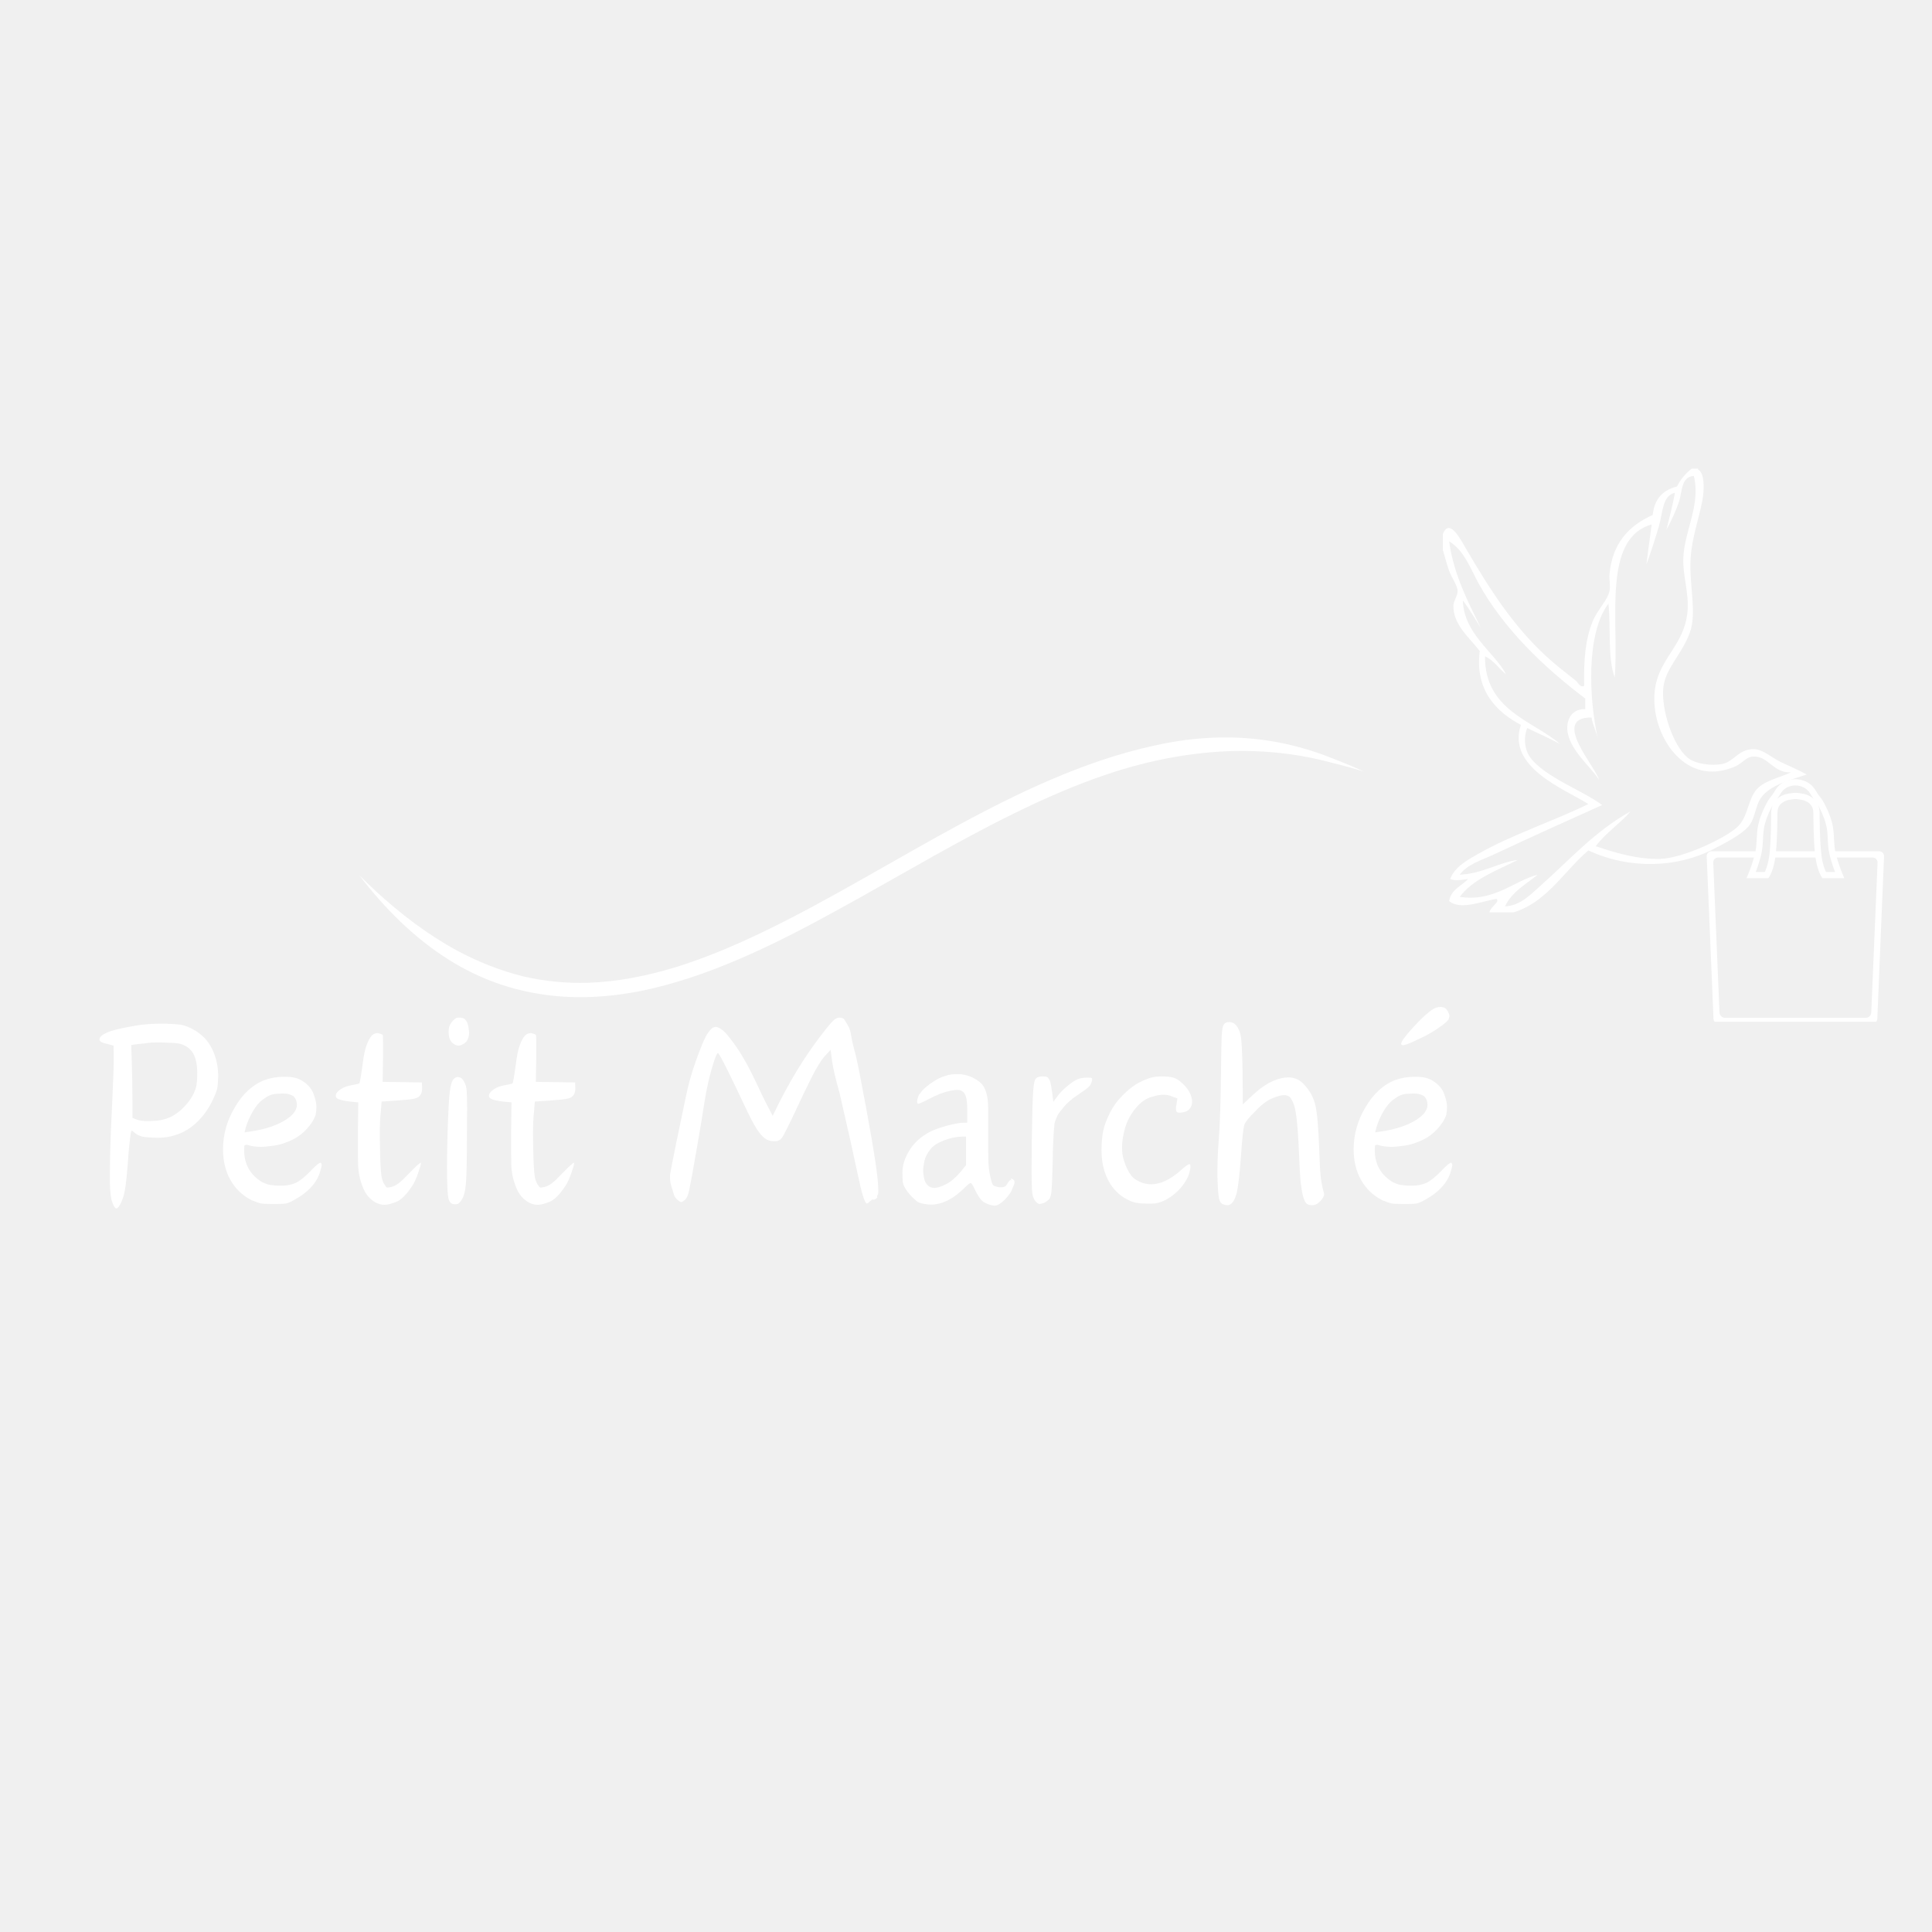
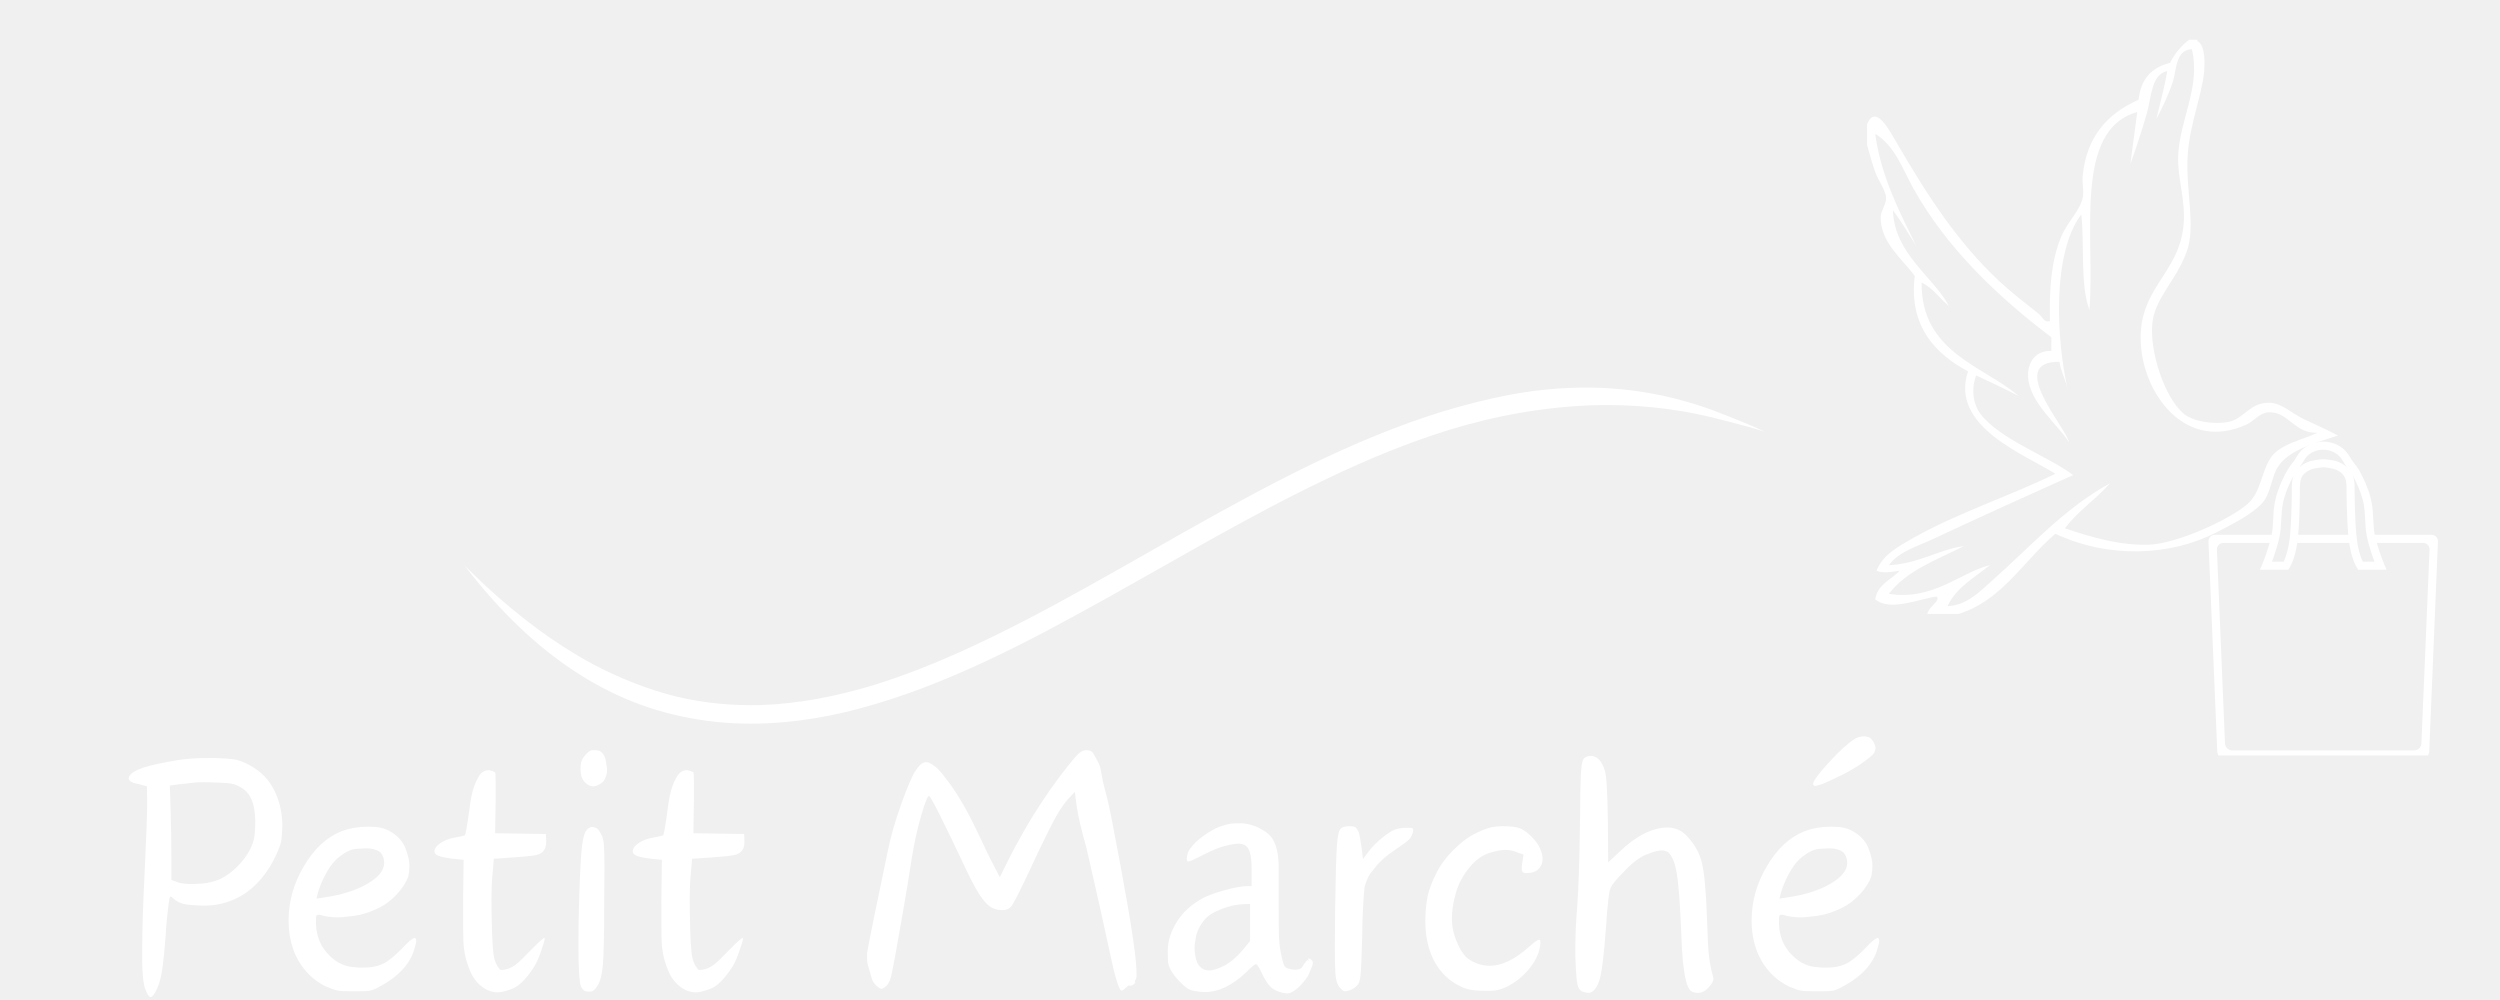
- <svg xmlns="http://www.w3.org/2000/svg" width="200" zoomAndPan="magnify" viewBox="0 0 150 150" height="200" preserveAspectRatio="xMidYMid meet" version="1.0">
+ <svg xmlns="http://www.w3.org/2000/svg" width="200" zoomAndPan="magnify" viewBox="0 59 150 10" height="80" preserveAspectRatio="xMidYMid meet" version="1.0">
  <defs>
    <g />
    <clipPath id="f75101db6e">
      <path d="M 112.023 36.293 L 140.285 36.293 L 140.285 70.836 L 112.023 70.836 Z M 112.023 36.293 " clip-rule="nonzero" />
    </clipPath>
    <clipPath id="46196d7702">
      <path d="M 132.5 60.488 L 146.629 60.488 L 146.629 79.328 L 132.5 79.328 Z M 132.5 60.488 " clip-rule="nonzero" />
    </clipPath>
    <clipPath id="4b62b0c0ef">
      <path d="M 27 57 L 106 57 L 106 78 L 27 78 Z M 27 57 " clip-rule="nonzero" />
    </clipPath>
    <clipPath id="4627935089">
      <path d="M 28.926 79.512 L 27.242 64.691 L 106.027 55.742 L 107.711 70.562 Z M 28.926 79.512 " clip-rule="nonzero" />
    </clipPath>
    <clipPath id="7075d4b9eb">
      <path d="M 28.926 79.512 L 27.242 64.691 L 106.027 55.742 L 107.711 70.562 Z M 28.926 79.512 " clip-rule="nonzero" />
    </clipPath>
  </defs>
  <g clip-path="url(#f75101db6e)">
    <path fill="#ffffff" d="M 131.348 36.383 C 131.512 36.383 131.676 36.383 131.84 36.383 C 131.84 36.41 131.84 36.438 131.84 36.465 C 132.219 36.641 132.32 37.387 132.25 38.266 C 132.137 39.641 131.398 41.395 131.266 43.262 C 131.113 45.414 131.785 47.559 131.184 49.156 C 130.539 50.875 129.289 51.891 129.137 53.414 C 128.973 55.066 129.859 57.844 131.02 58.82 C 131.586 59.297 132.836 59.488 133.723 59.312 C 134.629 59.133 134.988 58.137 136.18 58.164 C 136.898 58.184 137.535 58.816 138.227 59.148 C 138.949 59.496 139.605 59.762 140.273 60.133 C 139.059 60.543 137.348 60.949 136.672 62.016 C 136.289 62.613 136.246 63.586 135.77 64.145 C 135.203 64.809 133.969 65.441 132.984 65.945 C 130.219 67.367 126.535 67.523 123.32 66.027 C 121.043 67.953 119.574 71.121 115.625 71.105 C 115.5 70.449 116.5 70.09 116.195 69.793 C 115.148 69.926 113.406 70.715 112.512 69.957 C 112.656 69.039 113.48 68.797 113.984 68.238 C 113.637 68.301 112.922 68.426 112.594 68.238 C 112.957 67.285 113.953 66.758 114.805 66.273 C 117.398 64.801 120.586 63.766 123.32 62.426 C 121.523 61.277 116.965 59.602 118.082 56.281 C 116.172 55.266 114.5 53.59 114.887 50.551 C 114.078 49.477 112.832 48.539 112.84 47.027 C 112.844 46.656 113.18 46.246 113.168 45.883 C 113.152 45.434 112.676 44.801 112.512 44.324 C 112.316 43.766 112.191 43.27 112.02 42.688 C 112.02 42.277 112.02 41.867 112.02 41.461 C 112.531 40.203 113.348 41.793 113.824 42.605 C 115.672 45.77 117.453 48.535 119.965 50.879 C 120.738 51.598 121.512 52.18 122.34 52.844 C 122.52 52.984 122.676 53.41 122.996 53.254 C 122.957 51.309 123.066 49.711 123.648 48.258 C 124.008 47.359 124.805 46.625 124.961 45.883 C 125.055 45.438 124.918 45.02 124.961 44.57 C 125.176 42.242 126.414 40.824 128.316 39.984 C 128.441 38.742 129.105 38.043 130.199 37.773 C 130.484 37.211 130.871 36.75 131.348 36.383 Z M 116.852 70.367 C 118.012 70.332 118.828 69.457 119.555 68.812 C 121.871 66.758 123.824 64.527 126.598 62.996 C 125.762 63.965 124.66 64.664 123.895 65.699 C 125.547 66.254 127.156 66.723 128.891 66.684 C 130.641 66.641 133.906 65.102 134.867 64.227 C 135.68 63.488 135.676 62.285 136.262 61.441 C 136.828 60.625 138.199 60.379 139.047 59.965 C 137.641 60.027 137.309 58.668 136.098 58.738 C 135.586 58.766 135.227 59.277 134.785 59.477 C 131.238 61.074 128.805 57.883 128.48 54.973 C 128.078 51.32 130.762 50.578 131.02 47.438 C 131.137 46.008 130.637 44.664 130.691 43.344 C 130.781 41.16 132.055 39.219 131.512 36.953 C 130.52 36.988 130.598 38.219 130.367 38.918 C 130.086 39.758 129.711 40.52 129.383 41.129 C 129.605 40.18 129.867 39.27 130.035 38.266 C 129.074 38.453 129.094 39.812 128.809 40.805 C 128.504 41.867 128.133 42.988 127.824 43.832 C 127.953 42.785 128.102 41.762 128.234 40.723 C 124.363 41.801 125.719 48.227 125.367 52.598 C 124.801 51.09 125.078 48.738 124.879 46.863 C 123.117 49.195 123.375 54.336 124.059 57.348 C 123.93 56.77 123.664 56.32 123.566 55.707 C 120.336 55.68 123.973 59.645 124.141 60.539 C 123.555 59.555 121.758 58.168 121.684 56.609 C 121.652 55.898 121.992 55.031 123.078 55.055 C 123.078 54.781 123.078 54.508 123.078 54.234 C 119.895 51.828 116.777 48.863 114.805 45.309 C 114.156 44.137 113.68 42.727 112.512 42.031 C 112.867 44.68 114.078 46.91 114.969 48.746 C 114.512 48.027 114.082 47.289 113.578 46.617 C 113.641 49.203 116.012 50.625 116.934 52.352 C 116.363 51.914 115.992 51.273 115.297 50.957 C 115.25 55.152 119.031 55.957 121.109 57.754 C 120.289 57.324 119.426 56.93 118.57 56.527 C 118.219 57.465 118.457 58.34 118.816 58.82 C 119.98 60.367 122.957 61.406 124.387 62.504 C 121.598 63.754 118.648 65.09 115.953 66.355 C 115.035 66.785 113.941 67.082 113.332 67.91 C 115.09 67.84 116.445 66.93 117.836 66.766 C 116.203 67.59 114.391 68.234 113.332 69.629 C 115.973 70.059 117.617 68.348 119.391 67.91 C 118.473 68.656 117.383 69.234 116.852 70.367 Z M 116.852 70.367 " fill-opacity="1" fill-rule="evenodd" />
  </g>
  <g clip-path="url(#46196d7702)">
    <path fill="#ffffff" d="M 145.285 78.602 C 145.277 78.836 145.086 79.023 144.852 79.023 L 133.938 79.023 C 133.703 79.023 133.508 78.836 133.5 78.602 L 133.016 66.973 C 133.004 66.758 133.18 66.578 133.395 66.578 L 136.176 66.578 C 136.051 67.023 135.902 67.449 135.738 67.848 L 135.598 68.184 L 137.293 68.184 L 137.363 68.07 C 137.43 67.969 137.488 67.855 137.543 67.719 C 137.688 67.355 137.777 66.969 137.832 66.578 L 140.953 66.578 C 141.012 66.969 141.098 67.355 141.246 67.719 C 141.301 67.855 141.359 67.973 141.422 68.07 L 141.492 68.184 L 143.191 68.184 L 143.051 67.848 C 142.891 67.465 142.746 67.055 142.625 66.629 C 142.621 66.609 142.613 66.594 142.609 66.578 L 145.391 66.578 C 145.609 66.578 145.781 66.758 145.773 66.973 Z M 136.629 66.762 C 136.645 66.703 136.664 66.641 136.68 66.578 C 136.723 66.426 136.762 66.262 136.793 66.09 C 136.812 65.977 136.828 65.863 136.84 65.746 C 136.855 65.562 136.867 65.375 136.875 65.191 C 136.891 64.891 136.906 64.602 136.953 64.32 C 137.035 63.82 137.227 63.285 137.539 62.68 C 137.562 62.637 137.586 62.59 137.617 62.539 C 137.504 62.828 137.508 63.141 137.508 63.426 C 137.508 63.473 137.508 63.516 137.508 63.562 C 137.504 64.172 137.488 64.668 137.469 65.113 L 137.465 65.156 C 137.449 65.465 137.434 65.781 137.406 66.09 C 137.391 66.254 137.371 66.418 137.344 66.578 C 137.293 66.91 137.211 67.234 137.09 67.539 C 137.066 67.598 137.043 67.648 137.02 67.699 L 136.32 67.699 C 136.434 67.398 136.535 67.086 136.629 66.762 Z M 137.949 65.18 L 137.953 65.141 C 137.977 64.684 137.988 64.184 137.992 63.566 C 137.992 63.52 137.992 63.469 137.992 63.422 C 137.992 63.098 137.992 62.789 138.148 62.555 C 138.277 62.359 138.504 62.211 138.785 62.125 C 138.863 62.105 139.246 62.039 139.344 62.039 L 139.348 62.039 C 139.379 62.043 139.41 62.043 139.438 62.039 C 139.52 62.035 139.918 62.105 140.004 62.125 C 140.168 62.176 140.465 62.293 140.637 62.555 C 140.797 62.789 140.793 63.098 140.793 63.422 L 140.793 63.566 C 140.801 64.203 140.812 64.688 140.836 65.141 L 140.836 65.176 C 140.852 65.469 140.867 65.777 140.895 66.09 L 137.891 66.09 C 137.922 65.781 137.938 65.473 137.949 65.18 Z M 138.246 61.613 C 138.629 60.961 139.352 60.98 139.383 60.984 L 139.406 60.984 C 139.414 60.984 140.152 60.953 140.543 61.613 C 140.633 61.77 140.723 61.902 140.809 62.02 C 140.625 61.859 140.398 61.734 140.137 61.656 C 140.094 61.645 139.629 61.555 139.438 61.555 C 139.426 61.555 139.414 61.555 139.406 61.555 C 139.398 61.559 139.391 61.559 139.379 61.555 C 139.211 61.547 138.695 61.645 138.652 61.656 C 138.391 61.734 138.16 61.859 137.98 62.02 C 138.066 61.902 138.152 61.77 138.246 61.613 Z M 141.246 62.68 C 141.559 63.285 141.75 63.824 141.836 64.32 C 141.883 64.602 141.895 64.891 141.91 65.191 C 141.922 65.375 141.93 65.562 141.945 65.746 C 141.957 65.863 141.973 65.977 141.996 66.09 C 142.027 66.262 142.066 66.426 142.105 66.578 C 142.125 66.641 142.141 66.703 142.156 66.762 C 142.25 67.086 142.355 67.398 142.469 67.699 L 141.77 67.699 C 141.742 67.648 141.719 67.598 141.695 67.539 C 141.574 67.234 141.496 66.91 141.441 66.578 C 141.418 66.418 141.398 66.254 141.383 66.09 C 141.352 65.781 141.336 65.465 141.32 65.152 L 141.32 65.113 C 141.297 64.672 141.285 64.191 141.277 63.562 L 141.277 63.422 C 141.281 63.141 141.281 62.828 141.172 62.535 C 141.199 62.586 141.223 62.637 141.246 62.68 Z M 145.898 66.09 L 142.488 66.09 C 142.465 65.965 142.441 65.832 142.43 65.703 C 142.414 65.527 142.406 65.344 142.395 65.168 C 142.383 64.863 142.367 64.551 142.312 64.238 C 142.223 63.691 142.016 63.109 141.68 62.457 C 141.59 62.281 141.465 62.055 141.297 61.859 C 141.188 61.727 141.082 61.57 140.961 61.367 C 140.449 60.5 139.516 60.496 139.395 60.5 C 139.27 60.496 138.34 60.5 137.824 61.367 C 137.707 61.57 137.602 61.727 137.488 61.859 C 137.32 62.062 137.191 62.297 137.105 62.461 C 136.773 63.109 136.566 63.691 136.473 64.238 C 136.422 64.551 136.406 64.863 136.391 65.168 C 136.383 65.344 136.371 65.527 136.355 65.703 C 136.344 65.832 136.324 65.965 136.297 66.09 L 132.891 66.09 C 132.672 66.09 132.5 66.273 132.508 66.488 L 133.035 79.09 C 133.043 79.324 133.238 79.508 133.473 79.508 L 145.316 79.508 C 145.551 79.508 145.742 79.324 145.754 79.09 L 146.277 66.488 C 146.289 66.273 146.113 66.09 145.898 66.09 " fill-opacity="1" fill-rule="nonzero" />
  </g>
  <g clip-path="url(#4b62b0c0ef)">
    <g clip-path="url(#4627935089)">
      <g clip-path="url(#7075d4b9eb)">
        <path fill="#ffffff" d="M 95.516 58.316 C 95.543 58.316 95.574 58.312 95.605 58.312 C 95.574 58.312 95.543 58.316 95.516 58.316 M 27.898 67.961 C 29.848 70.508 32.145 72.824 34.875 74.531 C 36.031 75.254 37.262 75.863 38.547 76.32 C 39.758 76.754 41.02 77.051 42.289 77.23 C 44.77 77.582 47.309 77.422 49.758 76.938 C 51.043 76.68 52.305 76.328 53.551 75.922 C 54.82 75.512 56.062 75.027 57.289 74.504 C 59.875 73.402 62.375 72.105 64.836 70.754 C 67.402 69.352 69.934 67.887 72.484 66.461 C 74.859 65.137 77.25 63.848 79.707 62.68 C 82.043 61.566 84.445 60.57 86.918 59.801 C 88.328 59.371 89.762 59.02 91.215 58.77 C 92.672 58.516 94.148 58.363 95.625 58.312 C 97.977 58.25 100.328 58.473 102.613 59.016 C 102.598 59.012 102.578 59.008 102.562 59.004 C 103.031 59.117 103.5 59.242 103.973 59.363 C 104.609 59.527 105.25 59.699 105.879 59.906 C 105.371 59.656 104.852 59.438 104.328 59.227 C 103.848 59.035 103.363 58.84 102.879 58.656 C 102.215 58.406 101.535 58.191 100.852 58.008 C 99.512 57.645 98.145 57.414 96.762 57.312 C 95.391 57.211 94.004 57.246 92.637 57.387 C 91.281 57.527 89.938 57.793 88.617 58.121 C 85.867 58.801 83.203 59.801 80.621 60.957 C 77.965 62.148 75.387 63.512 72.84 64.922 C 70.277 66.344 67.746 67.816 65.184 69.242 C 62.715 70.613 60.215 71.941 57.637 73.105 C 55.957 73.859 54.242 74.535 52.484 75.086 C 50.254 75.766 47.957 76.227 45.621 76.305 C 43.941 76.348 42.258 76.188 40.621 75.805 C 38.84 75.363 37.125 74.676 35.508 73.816 C 33.188 72.555 31.078 70.941 29.137 69.152 C 28.719 68.762 28.309 68.363 27.902 67.961 L 27.898 67.961 " fill-opacity="1" fill-rule="nonzero" />
      </g>
    </g>
  </g>
  <g fill="#ffffff" fill-opacity="1">
    <g transform="translate(5.720431, 95.36916)">
      <g>
        <path d="M 4.969 -15.766 C 5.5 -15.848 6.113 -15.891 6.812 -15.891 C 6.926 -15.891 7.039 -15.891 7.156 -15.891 C 7.707 -15.867 8.086 -15.844 8.297 -15.812 C 8.504 -15.781 8.723 -15.711 8.953 -15.609 C 9.711 -15.266 10.27 -14.781 10.625 -14.156 C 10.988 -13.531 11.188 -12.801 11.219 -11.969 C 11.219 -11.906 11.219 -11.832 11.219 -11.75 C 11.207 -11.344 11.18 -11.047 11.141 -10.859 C 11.109 -10.68 11.004 -10.406 10.828 -10.031 C 10.504 -9.332 10.086 -8.738 9.578 -8.25 C 9.078 -7.77 8.508 -7.43 7.875 -7.234 C 7.457 -7.098 7.004 -7.031 6.516 -7.031 C 6.359 -7.031 6.07 -7.047 5.656 -7.078 C 5.238 -7.109 4.906 -7.242 4.656 -7.484 C 4.594 -7.547 4.547 -7.578 4.516 -7.578 C 4.516 -7.578 4.504 -7.57 4.484 -7.562 C 4.43 -7.508 4.348 -6.844 4.234 -5.562 C 4.234 -5.508 4.234 -5.469 4.234 -5.438 C 4.148 -4.289 4.066 -3.484 3.984 -3.016 C 3.922 -2.629 3.816 -2.285 3.672 -1.984 C 3.535 -1.691 3.414 -1.547 3.312 -1.547 C 3.219 -1.547 3.113 -1.703 3 -2.016 C 2.895 -2.266 2.832 -2.766 2.812 -3.516 C 2.812 -3.766 2.812 -4.039 2.812 -4.344 C 2.812 -5.551 2.863 -7.195 2.969 -9.281 C 3.062 -11.238 3.109 -12.523 3.109 -13.141 C 3.109 -13.223 3.109 -13.297 3.109 -13.359 L 3.094 -14.188 L 2.641 -14.312 C 2.336 -14.375 2.156 -14.438 2.094 -14.5 C 2.031 -14.562 2 -14.613 2 -14.656 C 2 -14.707 2.016 -14.758 2.047 -14.812 C 2.16 -15 2.438 -15.164 2.875 -15.312 C 3.32 -15.457 4.02 -15.609 4.969 -15.766 Z M 8.328 -14.312 C 8.18 -14.363 7.891 -14.395 7.453 -14.406 C 7.023 -14.426 6.719 -14.438 6.531 -14.438 C 6.188 -14.438 5.922 -14.422 5.734 -14.391 C 5.617 -14.367 5.379 -14.344 5.016 -14.312 L 4.469 -14.234 L 4.516 -12.766 C 4.547 -11.703 4.562 -10.754 4.562 -9.922 L 4.562 -8.578 L 4.969 -8.422 C 5.176 -8.359 5.441 -8.328 5.766 -8.328 C 5.891 -8.328 6.117 -8.336 6.453 -8.359 C 6.785 -8.391 7.129 -8.477 7.484 -8.625 C 7.941 -8.844 8.363 -9.176 8.75 -9.625 C 9.133 -10.07 9.383 -10.52 9.5 -10.969 C 9.562 -11.188 9.594 -11.578 9.594 -12.141 C 9.582 -12.754 9.477 -13.234 9.281 -13.578 C 9.082 -13.922 8.766 -14.164 8.328 -14.312 Z M 8.328 -14.312 " />
      </g>
    </g>
  </g>
  <g fill="#ffffff" fill-opacity="1">
    <g transform="translate(16.26892, 95.36916)">
      <g>
        <path d="M 4.234 -11.5 C 4.703 -11.676 5.211 -11.766 5.766 -11.766 C 6.211 -11.766 6.523 -11.734 6.703 -11.672 C 6.891 -11.617 7.07 -11.535 7.25 -11.422 C 7.664 -11.148 7.941 -10.816 8.078 -10.422 C 8.223 -10.035 8.297 -9.703 8.297 -9.422 C 8.297 -9.211 8.273 -9.004 8.234 -8.797 C 8.117 -8.453 7.895 -8.098 7.562 -7.734 C 7.238 -7.379 6.879 -7.102 6.484 -6.906 C 5.953 -6.645 5.457 -6.484 5 -6.422 C 4.539 -6.359 4.203 -6.328 3.984 -6.328 C 3.586 -6.328 3.234 -6.379 2.922 -6.484 C 2.891 -6.484 2.863 -6.484 2.844 -6.484 C 2.789 -6.484 2.75 -6.469 2.719 -6.438 C 2.695 -6.406 2.688 -6.281 2.688 -6.062 C 2.688 -5.531 2.801 -5.055 3.031 -4.641 C 3.27 -4.223 3.609 -3.879 4.047 -3.609 C 4.223 -3.516 4.395 -3.445 4.562 -3.406 C 4.727 -3.363 4.969 -3.332 5.281 -3.312 C 5.383 -3.312 5.477 -3.312 5.562 -3.312 C 5.988 -3.312 6.363 -3.383 6.688 -3.531 C 7.02 -3.688 7.414 -4.004 7.875 -4.484 C 8.258 -4.891 8.508 -5.094 8.625 -5.094 C 8.656 -5.094 8.672 -5.07 8.672 -5.031 C 8.691 -5 8.703 -4.969 8.703 -4.938 C 8.703 -4.82 8.672 -4.672 8.609 -4.484 C 8.367 -3.555 7.648 -2.773 6.453 -2.141 C 6.242 -2.023 6.055 -1.953 5.891 -1.922 C 5.723 -1.898 5.406 -1.891 4.938 -1.891 C 4.457 -1.891 4.133 -1.906 3.969 -1.938 C 3.801 -1.977 3.566 -2.062 3.266 -2.188 C 2.566 -2.539 2.02 -3.062 1.625 -3.75 C 1.238 -4.438 1.047 -5.234 1.047 -6.141 C 1.047 -7.285 1.352 -8.375 1.969 -9.406 C 2.582 -10.445 3.336 -11.145 4.234 -11.5 Z M 6.562 -10.219 C 6.363 -10.383 6.07 -10.469 5.688 -10.469 C 5.602 -10.469 5.41 -10.457 5.109 -10.438 C 4.805 -10.414 4.484 -10.27 4.141 -10 C 3.859 -9.801 3.598 -9.492 3.359 -9.078 C 3.117 -8.66 2.938 -8.242 2.812 -7.828 L 2.719 -7.453 L 3.234 -7.531 C 4.234 -7.676 5.07 -7.941 5.75 -8.328 C 6.438 -8.723 6.781 -9.145 6.781 -9.594 C 6.781 -9.844 6.707 -10.051 6.562 -10.219 Z M 6.562 -10.219 " />
      </g>
    </g>
  </g>
  <g fill="#ffffff" fill-opacity="1">
    <g transform="translate(25.7702, 95.36916)">
      <g>
        <path d="M 3.094 -14.969 C 3.227 -15.094 3.367 -15.156 3.516 -15.156 C 3.535 -15.156 3.562 -15.156 3.594 -15.156 C 3.77 -15.113 3.883 -15.07 3.938 -15.031 C 3.957 -15 3.969 -14.812 3.969 -14.469 C 3.969 -14.133 3.969 -13.742 3.969 -13.297 L 3.938 -11.375 L 6.984 -11.328 L 7 -10.953 C 7 -10.91 7 -10.875 7 -10.844 C 7 -10.426 6.812 -10.172 6.438 -10.078 C 6.238 -10.023 5.766 -9.973 5.016 -9.922 L 3.859 -9.844 L 3.797 -9.078 C 3.742 -8.641 3.719 -8.055 3.719 -7.328 C 3.719 -6.961 3.727 -6.344 3.75 -5.469 C 3.781 -4.602 3.828 -4.062 3.891 -3.844 C 3.953 -3.625 4.035 -3.445 4.141 -3.312 C 4.191 -3.227 4.238 -3.18 4.281 -3.172 C 4.32 -3.172 4.344 -3.172 4.344 -3.172 C 4.426 -3.172 4.539 -3.191 4.688 -3.234 C 4.852 -3.285 5.023 -3.379 5.203 -3.516 C 5.391 -3.66 5.648 -3.91 5.984 -4.266 C 6.129 -4.41 6.27 -4.551 6.406 -4.688 C 6.539 -4.82 6.648 -4.922 6.734 -4.984 C 6.816 -5.055 6.863 -5.094 6.875 -5.094 L 6.906 -5.094 C 6.906 -5.07 6.906 -5.051 6.906 -5.031 C 6.906 -4.938 6.832 -4.688 6.688 -4.281 C 6.551 -3.883 6.41 -3.57 6.266 -3.344 C 5.797 -2.625 5.363 -2.191 4.969 -2.047 C 4.582 -1.898 4.289 -1.828 4.094 -1.828 C 3.758 -1.828 3.441 -1.941 3.141 -2.172 C 2.91 -2.348 2.719 -2.57 2.562 -2.844 C 2.414 -3.125 2.285 -3.473 2.172 -3.891 C 2.098 -4.191 2.051 -4.535 2.031 -4.922 C 2.02 -5.316 2.016 -6.117 2.016 -7.328 L 2.047 -9.781 L 1.391 -9.844 C 0.992 -9.895 0.711 -9.953 0.547 -10.016 C 0.379 -10.086 0.297 -10.176 0.297 -10.281 C 0.297 -10.457 0.422 -10.629 0.672 -10.797 C 0.922 -10.961 1.223 -11.07 1.578 -11.125 C 1.859 -11.176 2.039 -11.219 2.125 -11.25 C 2.164 -11.301 2.25 -11.773 2.375 -12.672 C 2.457 -13.367 2.562 -13.883 2.688 -14.219 C 2.812 -14.551 2.945 -14.801 3.094 -14.969 Z M 3.094 -14.969 " />
      </g>
    </g>
  </g>
  <g fill="#ffffff" fill-opacity="1">
    <g transform="translate(33.25153, 95.36916)">
      <g>
        <path d="M 2.297 -16.359 C 2.348 -16.359 2.395 -16.359 2.438 -16.359 C 2.52 -16.359 2.598 -16.348 2.672 -16.328 C 2.754 -16.316 2.844 -16.25 2.938 -16.125 C 3.039 -16 3.109 -15.77 3.141 -15.438 C 3.16 -15.352 3.172 -15.27 3.172 -15.188 C 3.172 -15.02 3.145 -14.879 3.094 -14.766 C 3.031 -14.547 2.895 -14.391 2.688 -14.297 C 2.562 -14.223 2.445 -14.188 2.344 -14.188 C 2.32 -14.188 2.285 -14.191 2.234 -14.203 C 2.191 -14.211 2.156 -14.223 2.125 -14.234 C 2 -14.285 1.883 -14.375 1.781 -14.5 C 1.688 -14.625 1.629 -14.758 1.609 -14.906 C 1.586 -15.062 1.578 -15.18 1.578 -15.266 C 1.578 -15.398 1.594 -15.531 1.625 -15.656 C 1.676 -15.812 1.773 -15.969 1.922 -16.125 C 2.066 -16.281 2.191 -16.359 2.297 -16.359 Z M 1.969 -11.594 C 2.07 -11.695 2.18 -11.75 2.297 -11.75 C 2.328 -11.75 2.391 -11.734 2.484 -11.703 C 2.586 -11.68 2.695 -11.555 2.812 -11.328 C 2.914 -11.141 2.973 -10.906 2.984 -10.625 C 3.004 -10.344 3.016 -9.91 3.016 -9.328 C 3.016 -8.723 3.008 -8 3 -7.156 C 3 -5.312 2.973 -4.082 2.922 -3.469 C 2.867 -2.852 2.75 -2.422 2.562 -2.172 C 2.438 -1.984 2.316 -1.883 2.203 -1.875 C 2.098 -1.875 2.035 -1.875 2.016 -1.875 C 1.848 -1.875 1.719 -1.961 1.625 -2.141 C 1.508 -2.359 1.453 -3.234 1.453 -4.766 C 1.453 -5.516 1.469 -6.422 1.5 -7.484 C 1.551 -9.078 1.609 -10.125 1.672 -10.625 C 1.734 -11.125 1.832 -11.445 1.969 -11.594 Z M 1.969 -11.594 " />
      </g>
    </g>
  </g>
  <g fill="#ffffff" fill-opacity="1">
    <g transform="translate(37.66551, 95.36916)">
      <g>
        <path d="M 3.094 -14.969 C 3.227 -15.094 3.367 -15.156 3.516 -15.156 C 3.535 -15.156 3.562 -15.156 3.594 -15.156 C 3.77 -15.113 3.883 -15.07 3.938 -15.031 C 3.957 -15 3.969 -14.812 3.969 -14.469 C 3.969 -14.133 3.969 -13.742 3.969 -13.297 L 3.938 -11.375 L 6.984 -11.328 L 7 -10.953 C 7 -10.91 7 -10.875 7 -10.844 C 7 -10.426 6.812 -10.172 6.438 -10.078 C 6.238 -10.023 5.766 -9.973 5.016 -9.922 L 3.859 -9.844 L 3.797 -9.078 C 3.742 -8.641 3.719 -8.055 3.719 -7.328 C 3.719 -6.961 3.727 -6.344 3.75 -5.469 C 3.781 -4.602 3.828 -4.062 3.891 -3.844 C 3.953 -3.625 4.035 -3.445 4.141 -3.312 C 4.191 -3.227 4.238 -3.18 4.281 -3.172 C 4.32 -3.172 4.344 -3.172 4.344 -3.172 C 4.426 -3.172 4.539 -3.191 4.688 -3.234 C 4.852 -3.285 5.023 -3.379 5.203 -3.516 C 5.391 -3.66 5.648 -3.91 5.984 -4.266 C 6.129 -4.41 6.27 -4.551 6.406 -4.688 C 6.539 -4.82 6.648 -4.922 6.734 -4.984 C 6.816 -5.055 6.863 -5.094 6.875 -5.094 L 6.906 -5.094 C 6.906 -5.07 6.906 -5.051 6.906 -5.031 C 6.906 -4.938 6.832 -4.688 6.688 -4.281 C 6.551 -3.883 6.41 -3.57 6.266 -3.344 C 5.797 -2.625 5.363 -2.191 4.969 -2.047 C 4.582 -1.898 4.289 -1.828 4.094 -1.828 C 3.758 -1.828 3.441 -1.941 3.141 -2.172 C 2.91 -2.348 2.719 -2.57 2.562 -2.844 C 2.414 -3.125 2.285 -3.473 2.172 -3.891 C 2.098 -4.191 2.051 -4.535 2.031 -4.922 C 2.02 -5.316 2.016 -6.117 2.016 -7.328 L 2.047 -9.781 L 1.391 -9.844 C 0.992 -9.895 0.711 -9.953 0.547 -10.016 C 0.379 -10.086 0.297 -10.176 0.297 -10.281 C 0.297 -10.457 0.422 -10.629 0.672 -10.797 C 0.922 -10.961 1.223 -11.07 1.578 -11.125 C 1.859 -11.176 2.039 -11.219 2.125 -11.25 C 2.164 -11.301 2.25 -11.773 2.375 -12.672 C 2.457 -13.367 2.562 -13.883 2.688 -14.219 C 2.812 -14.551 2.945 -14.801 3.094 -14.969 Z M 3.094 -14.969 " />
      </g>
    </g>
  </g>
  <g fill="#ffffff" fill-opacity="1">
    <g transform="translate(45.14683, 95.36916)">
      <g />
    </g>
  </g>
  <g fill="#ffffff" fill-opacity="1">
    <g transform="translate(51.38127, 95.36916)">
      <g>
        <path d="M 12.688 -15.406 C 13.008 -15.812 13.238 -16.07 13.375 -16.188 C 13.52 -16.301 13.66 -16.359 13.797 -16.359 C 13.891 -16.359 13.973 -16.344 14.047 -16.312 C 14.129 -16.281 14.195 -16.207 14.25 -16.094 C 14.312 -15.988 14.391 -15.852 14.484 -15.688 C 14.586 -15.52 14.66 -15.273 14.703 -14.953 C 14.754 -14.641 14.832 -14.285 14.938 -13.891 C 15.051 -13.504 15.164 -13.016 15.281 -12.422 C 16.133 -8.047 16.629 -5.148 16.766 -3.734 C 16.797 -3.359 16.812 -3.078 16.812 -2.891 C 16.812 -2.754 16.801 -2.672 16.781 -2.641 C 16.75 -2.578 16.723 -2.531 16.703 -2.5 C 16.703 -2.477 16.711 -2.457 16.734 -2.438 C 16.734 -2.438 16.734 -2.43 16.734 -2.422 C 16.734 -2.391 16.68 -2.336 16.578 -2.266 C 16.492 -2.234 16.438 -2.219 16.406 -2.219 C 16.395 -2.219 16.391 -2.227 16.391 -2.25 C 16.348 -2.25 16.281 -2.207 16.188 -2.125 C 16.07 -2 15.988 -1.938 15.938 -1.938 C 15.914 -1.938 15.898 -1.938 15.891 -1.938 C 15.734 -2.039 15.508 -2.785 15.219 -4.172 C 14.926 -5.566 14.453 -7.688 13.797 -10.531 C 13.492 -11.602 13.301 -12.426 13.219 -13 L 13.109 -13.859 L 12.672 -13.391 C 12.348 -13.023 11.988 -12.441 11.594 -11.641 C 11.195 -10.848 10.773 -9.969 10.328 -9 C 9.773 -7.832 9.441 -7.176 9.328 -7.031 C 9.211 -6.863 9.047 -6.773 8.828 -6.766 C 8.773 -6.766 8.723 -6.766 8.672 -6.766 C 8.523 -6.766 8.352 -6.805 8.156 -6.891 C 7.969 -6.984 7.758 -7.18 7.531 -7.484 C 7.301 -7.797 7.008 -8.316 6.656 -9.047 C 5.227 -12.086 4.461 -13.609 4.359 -13.609 C 4.273 -13.609 4.117 -13.219 3.891 -12.438 C 3.66 -11.656 3.469 -10.773 3.312 -9.797 C 3.164 -8.816 2.977 -7.68 2.75 -6.391 C 2.426 -4.523 2.219 -3.379 2.125 -2.953 C 2.039 -2.523 1.898 -2.254 1.703 -2.141 C 1.629 -2.078 1.566 -2.047 1.516 -2.047 C 1.504 -2.047 1.484 -2.047 1.453 -2.047 C 1.43 -2.055 1.363 -2.102 1.25 -2.188 C 1.082 -2.32 0.973 -2.484 0.922 -2.672 C 0.867 -2.867 0.812 -3.066 0.75 -3.266 C 0.676 -3.461 0.641 -3.68 0.641 -3.922 C 0.641 -4.004 0.641 -4.086 0.641 -4.172 C 0.797 -5.066 1.207 -7.094 1.875 -10.25 C 2.051 -11.145 2.328 -12.113 2.703 -13.156 C 3.078 -14.195 3.363 -14.859 3.562 -15.141 C 3.758 -15.43 3.922 -15.586 4.047 -15.609 C 4.086 -15.629 4.133 -15.641 4.188 -15.641 C 4.301 -15.641 4.445 -15.578 4.625 -15.453 C 4.812 -15.336 5.039 -15.098 5.312 -14.734 C 5.676 -14.273 6.008 -13.785 6.312 -13.266 C 6.625 -12.754 7.039 -11.941 7.562 -10.828 C 7.844 -10.211 8.191 -9.516 8.609 -8.734 C 9.223 -10.023 9.863 -11.219 10.531 -12.312 C 11.207 -13.414 11.926 -14.445 12.688 -15.406 Z M 12.688 -15.406 " />
      </g>
    </g>
  </g>
  <g fill="#ffffff" fill-opacity="1">
    <g transform="translate(69.2367, 95.36916)">
      <g>
        <path d="M 3.891 -11.75 C 4.078 -11.812 4.242 -11.863 4.391 -11.906 C 4.535 -11.945 4.707 -11.969 4.906 -11.969 C 5.031 -11.969 5.176 -11.969 5.344 -11.969 C 5.914 -11.906 6.414 -11.695 6.844 -11.344 C 7.27 -11 7.484 -10.328 7.484 -9.328 L 7.484 -7.375 C 7.484 -6.25 7.488 -5.504 7.5 -5.141 C 7.52 -4.785 7.555 -4.484 7.609 -4.234 C 7.691 -3.785 7.77 -3.504 7.844 -3.391 C 7.914 -3.285 8.102 -3.219 8.406 -3.188 C 8.438 -3.188 8.461 -3.188 8.484 -3.188 C 8.711 -3.188 8.859 -3.254 8.922 -3.391 C 9.078 -3.641 9.18 -3.766 9.234 -3.766 C 9.234 -3.766 9.238 -3.754 9.25 -3.734 C 9.27 -3.723 9.285 -3.719 9.297 -3.719 C 9.266 -3.77 9.25 -3.812 9.25 -3.844 C 9.25 -3.852 9.258 -3.859 9.281 -3.859 C 9.312 -3.859 9.352 -3.844 9.406 -3.812 C 9.488 -3.758 9.531 -3.688 9.531 -3.594 C 9.531 -3.539 9.52 -3.484 9.5 -3.422 C 9.445 -3.285 9.379 -3.117 9.297 -2.922 C 9.211 -2.734 9.023 -2.488 8.734 -2.188 C 8.441 -1.906 8.195 -1.766 8 -1.766 C 7.969 -1.766 7.945 -1.766 7.938 -1.766 C 7.613 -1.805 7.336 -1.906 7.109 -2.062 C 6.891 -2.219 6.648 -2.578 6.391 -3.141 C 6.266 -3.391 6.18 -3.516 6.141 -3.516 C 6.117 -3.516 6.109 -3.516 6.109 -3.516 C 6.047 -3.516 5.848 -3.348 5.516 -3.016 C 4.68 -2.234 3.863 -1.844 3.062 -1.844 C 2.895 -1.844 2.727 -1.859 2.562 -1.891 C 2.332 -1.922 2.156 -1.973 2.031 -2.047 C 1.906 -2.129 1.742 -2.27 1.547 -2.469 C 1.098 -2.938 0.863 -3.344 0.844 -3.688 C 0.832 -4.039 0.828 -4.242 0.828 -4.297 C 0.828 -4.891 1.008 -5.477 1.375 -6.062 C 1.738 -6.645 2.258 -7.117 2.938 -7.484 C 3.258 -7.648 3.707 -7.812 4.281 -7.969 C 4.852 -8.125 5.297 -8.203 5.609 -8.203 L 5.859 -8.203 L 5.859 -9.25 C 5.859 -9.719 5.816 -10.066 5.734 -10.297 C 5.648 -10.523 5.508 -10.664 5.312 -10.719 C 5.25 -10.738 5.176 -10.75 5.094 -10.75 C 4.883 -10.75 4.602 -10.703 4.25 -10.609 C 3.895 -10.516 3.492 -10.352 3.047 -10.125 C 2.461 -9.82 2.133 -9.672 2.062 -9.672 C 2.02 -9.672 1.992 -9.695 1.984 -9.75 C 1.973 -9.801 1.969 -9.832 1.969 -9.844 C 1.969 -9.926 1.988 -10.035 2.031 -10.172 C 2.07 -10.305 2.133 -10.414 2.219 -10.5 C 2.363 -10.719 2.609 -10.953 2.953 -11.203 C 3.297 -11.453 3.609 -11.633 3.891 -11.75 Z M 5.766 -4.906 L 5.766 -7.125 L 5.469 -7.125 C 4.977 -7.113 4.492 -7.008 4.016 -6.812 C 3.535 -6.625 3.195 -6.398 3 -6.141 C 2.758 -5.836 2.602 -5.531 2.531 -5.219 C 2.469 -4.914 2.438 -4.664 2.438 -4.469 C 2.438 -4.281 2.469 -4.055 2.531 -3.797 C 2.594 -3.547 2.727 -3.359 2.938 -3.234 C 3.051 -3.172 3.176 -3.141 3.312 -3.141 C 3.531 -3.141 3.828 -3.234 4.203 -3.422 C 4.586 -3.617 4.973 -3.945 5.359 -4.406 Z M 5.766 -4.906 " />
      </g>
    </g>
  </g>
  <g fill="#ffffff" fill-opacity="1">
    <g transform="translate(78.63823, 95.36916)">
      <g>
        <path d="M 1.797 -11.641 C 1.891 -11.742 2.062 -11.797 2.312 -11.797 C 2.477 -11.797 2.594 -11.781 2.656 -11.75 C 2.719 -11.719 2.789 -11.625 2.875 -11.469 C 2.938 -11.27 3 -10.938 3.062 -10.469 L 3.141 -9.828 L 3.516 -10.328 C 3.711 -10.578 3.961 -10.828 4.266 -11.078 C 4.578 -11.336 4.844 -11.508 5.062 -11.594 C 5.258 -11.664 5.5 -11.703 5.781 -11.703 C 5.977 -11.703 6.086 -11.691 6.109 -11.672 C 6.141 -11.648 6.156 -11.625 6.156 -11.594 C 6.156 -11.562 6.148 -11.516 6.141 -11.453 C 6.086 -11.242 6.004 -11.086 5.891 -10.984 C 5.785 -10.879 5.508 -10.676 5.062 -10.375 C 4.551 -10.039 4.16 -9.695 3.891 -9.344 C 3.742 -9.164 3.641 -9.035 3.578 -8.953 C 3.516 -8.867 3.445 -8.738 3.375 -8.562 C 3.301 -8.383 3.254 -8.242 3.234 -8.141 C 3.223 -8.035 3.203 -7.797 3.172 -7.422 C 3.148 -7.047 3.133 -6.734 3.125 -6.484 C 3.113 -6.234 3.102 -5.812 3.094 -5.219 C 3.062 -3.977 3.031 -3.211 3 -2.922 C 2.977 -2.641 2.926 -2.43 2.844 -2.297 C 2.695 -2.129 2.52 -2.008 2.312 -1.938 C 2.219 -1.906 2.133 -1.891 2.062 -1.891 C 2.051 -1.891 2.023 -1.895 1.984 -1.906 C 1.941 -1.926 1.867 -1.988 1.766 -2.094 C 1.598 -2.289 1.504 -2.586 1.484 -2.984 C 1.461 -3.391 1.453 -3.891 1.453 -4.484 C 1.453 -5.086 1.457 -5.852 1.469 -6.781 C 1.5 -8.812 1.535 -10.102 1.578 -10.656 C 1.617 -11.219 1.691 -11.547 1.797 -11.641 Z M 1.797 -11.641 " />
      </g>
    </g>
  </g>
  <g fill="#ffffff" fill-opacity="1">
    <g transform="translate(84.47361, 95.36916)">
      <g>
        <path d="M 3.984 -11.328 C 4.305 -11.492 4.594 -11.613 4.844 -11.688 C 5.094 -11.758 5.379 -11.797 5.703 -11.797 C 6.141 -11.797 6.461 -11.758 6.672 -11.688 C 6.879 -11.613 7.082 -11.484 7.281 -11.297 C 7.758 -10.879 8.023 -10.422 8.078 -9.922 C 8.078 -9.867 8.078 -9.828 8.078 -9.797 C 8.078 -9.598 8.008 -9.422 7.875 -9.266 C 7.75 -9.117 7.566 -9.031 7.328 -9 C 7.234 -8.988 7.148 -8.984 7.078 -8.984 C 6.992 -8.984 6.93 -9.004 6.891 -9.047 C 6.848 -9.086 6.828 -9.172 6.828 -9.297 C 6.828 -9.367 6.836 -9.461 6.859 -9.578 L 6.938 -10.094 L 6.578 -10.219 C 6.367 -10.32 6.129 -10.375 5.859 -10.375 C 5.598 -10.375 5.305 -10.32 4.984 -10.219 C 4.504 -10.094 4.07 -9.789 3.688 -9.312 C 3.301 -8.844 3.031 -8.332 2.875 -7.781 C 2.719 -7.227 2.641 -6.727 2.641 -6.281 C 2.641 -6.113 2.648 -5.945 2.672 -5.781 C 2.723 -5.414 2.848 -5.023 3.047 -4.609 C 3.254 -4.191 3.469 -3.922 3.688 -3.797 C 4.07 -3.547 4.477 -3.422 4.906 -3.422 C 5.625 -3.422 6.398 -3.789 7.234 -4.531 C 7.566 -4.832 7.781 -4.984 7.875 -4.984 C 7.895 -4.984 7.906 -4.977 7.906 -4.969 C 7.938 -4.945 7.953 -4.895 7.953 -4.812 C 7.953 -4.727 7.938 -4.613 7.906 -4.469 C 7.82 -4.051 7.598 -3.625 7.234 -3.188 C 6.867 -2.758 6.441 -2.422 5.953 -2.172 C 5.641 -2.016 5.32 -1.93 5 -1.922 C 4.688 -1.922 4.523 -1.922 4.516 -1.922 C 3.953 -1.922 3.508 -2.004 3.188 -2.172 C 2.508 -2.484 1.984 -2.977 1.609 -3.656 C 1.234 -4.344 1.047 -5.148 1.047 -6.078 C 1.047 -6.648 1.094 -7.16 1.188 -7.609 C 1.289 -8.055 1.469 -8.52 1.719 -9 C 1.938 -9.445 2.258 -9.891 2.688 -10.328 C 3.125 -10.773 3.555 -11.109 3.984 -11.328 Z M 3.984 -11.328 " />
      </g>
    </g>
  </g>
  <g fill="#ffffff" fill-opacity="1">
    <g transform="translate(93.05219, 95.36916)">
      <g>
        <path d="M 1.938 -15.781 C 2.02 -15.938 2.172 -16.016 2.391 -16.016 C 2.773 -16.016 3.055 -15.723 3.234 -15.141 C 3.336 -14.859 3.398 -13.832 3.422 -12.062 L 3.438 -9.625 L 4.188 -10.328 C 5.051 -11.141 5.883 -11.598 6.688 -11.703 C 6.801 -11.711 6.906 -11.719 7 -11.719 C 7.219 -11.719 7.426 -11.676 7.625 -11.594 C 7.832 -11.508 8.035 -11.352 8.234 -11.125 C 8.648 -10.676 8.926 -10.164 9.062 -9.594 C 9.207 -9.031 9.312 -7.859 9.375 -6.078 C 9.406 -5.035 9.445 -4.312 9.5 -3.906 C 9.551 -3.508 9.633 -3.102 9.75 -2.688 C 9.75 -2.676 9.75 -2.66 9.75 -2.641 C 9.75 -2.492 9.648 -2.316 9.453 -2.109 C 9.254 -1.898 9.047 -1.797 8.828 -1.797 C 8.641 -1.797 8.492 -1.836 8.391 -1.922 C 8.285 -2.016 8.191 -2.211 8.109 -2.516 C 8.035 -2.816 7.973 -3.195 7.922 -3.656 C 7.879 -4.113 7.844 -4.773 7.812 -5.641 C 7.738 -7.348 7.648 -8.473 7.547 -9.016 C 7.453 -9.566 7.297 -9.961 7.078 -10.203 C 6.961 -10.297 6.816 -10.344 6.641 -10.344 C 6.43 -10.344 6.125 -10.258 5.719 -10.094 C 5.312 -9.926 4.867 -9.586 4.391 -9.078 C 3.953 -8.641 3.688 -8.32 3.594 -8.125 C 3.488 -7.914 3.391 -7.07 3.297 -5.594 C 3.191 -4.188 3.082 -3.242 2.969 -2.766 C 2.852 -2.285 2.676 -1.977 2.438 -1.844 C 2.375 -1.812 2.312 -1.797 2.25 -1.797 C 2.164 -1.797 2.047 -1.82 1.891 -1.875 C 1.742 -1.938 1.645 -2.082 1.594 -2.312 C 1.539 -2.531 1.5 -3.082 1.469 -3.969 C 1.469 -4.145 1.469 -4.344 1.469 -4.562 C 1.469 -5.227 1.504 -6.023 1.578 -6.953 C 1.66 -7.984 1.719 -9.738 1.75 -12.219 C 1.758 -13.477 1.773 -14.363 1.797 -14.875 C 1.828 -15.395 1.875 -15.695 1.938 -15.781 Z M 1.938 -15.781 " />
      </g>
    </g>
  </g>
  <g fill="#ffffff" fill-opacity="1">
    <g transform="translate(104.0497, 95.36916)">
      <g>
        <path d="M 7.234 -17.031 C 7.398 -17.133 7.582 -17.188 7.781 -17.188 C 7.801 -17.188 7.828 -17.188 7.859 -17.188 C 8.004 -17.164 8.102 -17.133 8.156 -17.094 C 8.219 -17.051 8.289 -16.961 8.375 -16.828 C 8.445 -16.68 8.484 -16.57 8.484 -16.5 C 8.484 -16.438 8.457 -16.336 8.406 -16.203 C 8.301 -16.055 8.023 -15.828 7.578 -15.516 C 7.129 -15.211 6.629 -14.938 6.078 -14.688 C 5.453 -14.375 5.047 -14.219 4.859 -14.219 C 4.805 -14.219 4.773 -14.234 4.766 -14.266 C 4.742 -14.285 4.734 -14.301 4.734 -14.312 C 4.734 -14.5 5.047 -14.93 5.672 -15.609 C 6.297 -16.297 6.816 -16.77 7.234 -17.031 Z M 4.234 -11.5 C 4.703 -11.676 5.211 -11.766 5.766 -11.766 C 6.211 -11.766 6.523 -11.734 6.703 -11.672 C 6.891 -11.617 7.07 -11.535 7.25 -11.422 C 7.664 -11.148 7.941 -10.816 8.078 -10.422 C 8.223 -10.035 8.297 -9.703 8.297 -9.422 C 8.297 -9.211 8.273 -9.004 8.234 -8.797 C 8.117 -8.453 7.895 -8.098 7.562 -7.734 C 7.238 -7.379 6.879 -7.102 6.484 -6.906 C 5.953 -6.645 5.457 -6.484 5 -6.422 C 4.539 -6.359 4.203 -6.328 3.984 -6.328 C 3.586 -6.328 3.234 -6.379 2.922 -6.484 C 2.891 -6.484 2.863 -6.484 2.844 -6.484 C 2.789 -6.484 2.75 -6.469 2.719 -6.438 C 2.695 -6.406 2.688 -6.281 2.688 -6.062 C 2.688 -5.531 2.801 -5.055 3.031 -4.641 C 3.27 -4.223 3.609 -3.879 4.047 -3.609 C 4.223 -3.516 4.395 -3.445 4.562 -3.406 C 4.727 -3.363 4.969 -3.332 5.281 -3.312 C 5.383 -3.312 5.477 -3.312 5.562 -3.312 C 5.988 -3.312 6.363 -3.383 6.688 -3.531 C 7.02 -3.688 7.414 -4.004 7.875 -4.484 C 8.258 -4.891 8.508 -5.094 8.625 -5.094 C 8.656 -5.094 8.672 -5.07 8.672 -5.031 C 8.691 -5 8.703 -4.969 8.703 -4.938 C 8.703 -4.82 8.672 -4.672 8.609 -4.484 C 8.367 -3.555 7.648 -2.773 6.453 -2.141 C 6.242 -2.023 6.055 -1.953 5.891 -1.922 C 5.723 -1.898 5.406 -1.891 4.938 -1.891 C 4.457 -1.891 4.133 -1.906 3.969 -1.938 C 3.801 -1.977 3.566 -2.062 3.266 -2.188 C 2.566 -2.539 2.02 -3.062 1.625 -3.75 C 1.238 -4.438 1.047 -5.234 1.047 -6.141 C 1.047 -7.285 1.352 -8.375 1.969 -9.406 C 2.582 -10.445 3.336 -11.145 4.234 -11.5 Z M 6.562 -10.219 C 6.363 -10.383 6.07 -10.469 5.688 -10.469 C 5.602 -10.469 5.41 -10.457 5.109 -10.438 C 4.805 -10.414 4.484 -10.27 4.141 -10 C 3.859 -9.801 3.598 -9.492 3.359 -9.078 C 3.117 -8.66 2.938 -8.242 2.812 -7.828 L 2.719 -7.453 L 3.234 -7.531 C 4.234 -7.676 5.07 -7.941 5.75 -8.328 C 6.438 -8.723 6.781 -9.145 6.781 -9.594 C 6.781 -9.844 6.707 -10.051 6.562 -10.219 Z M 6.562 -10.219 " />
      </g>
    </g>
  </g>
</svg>
